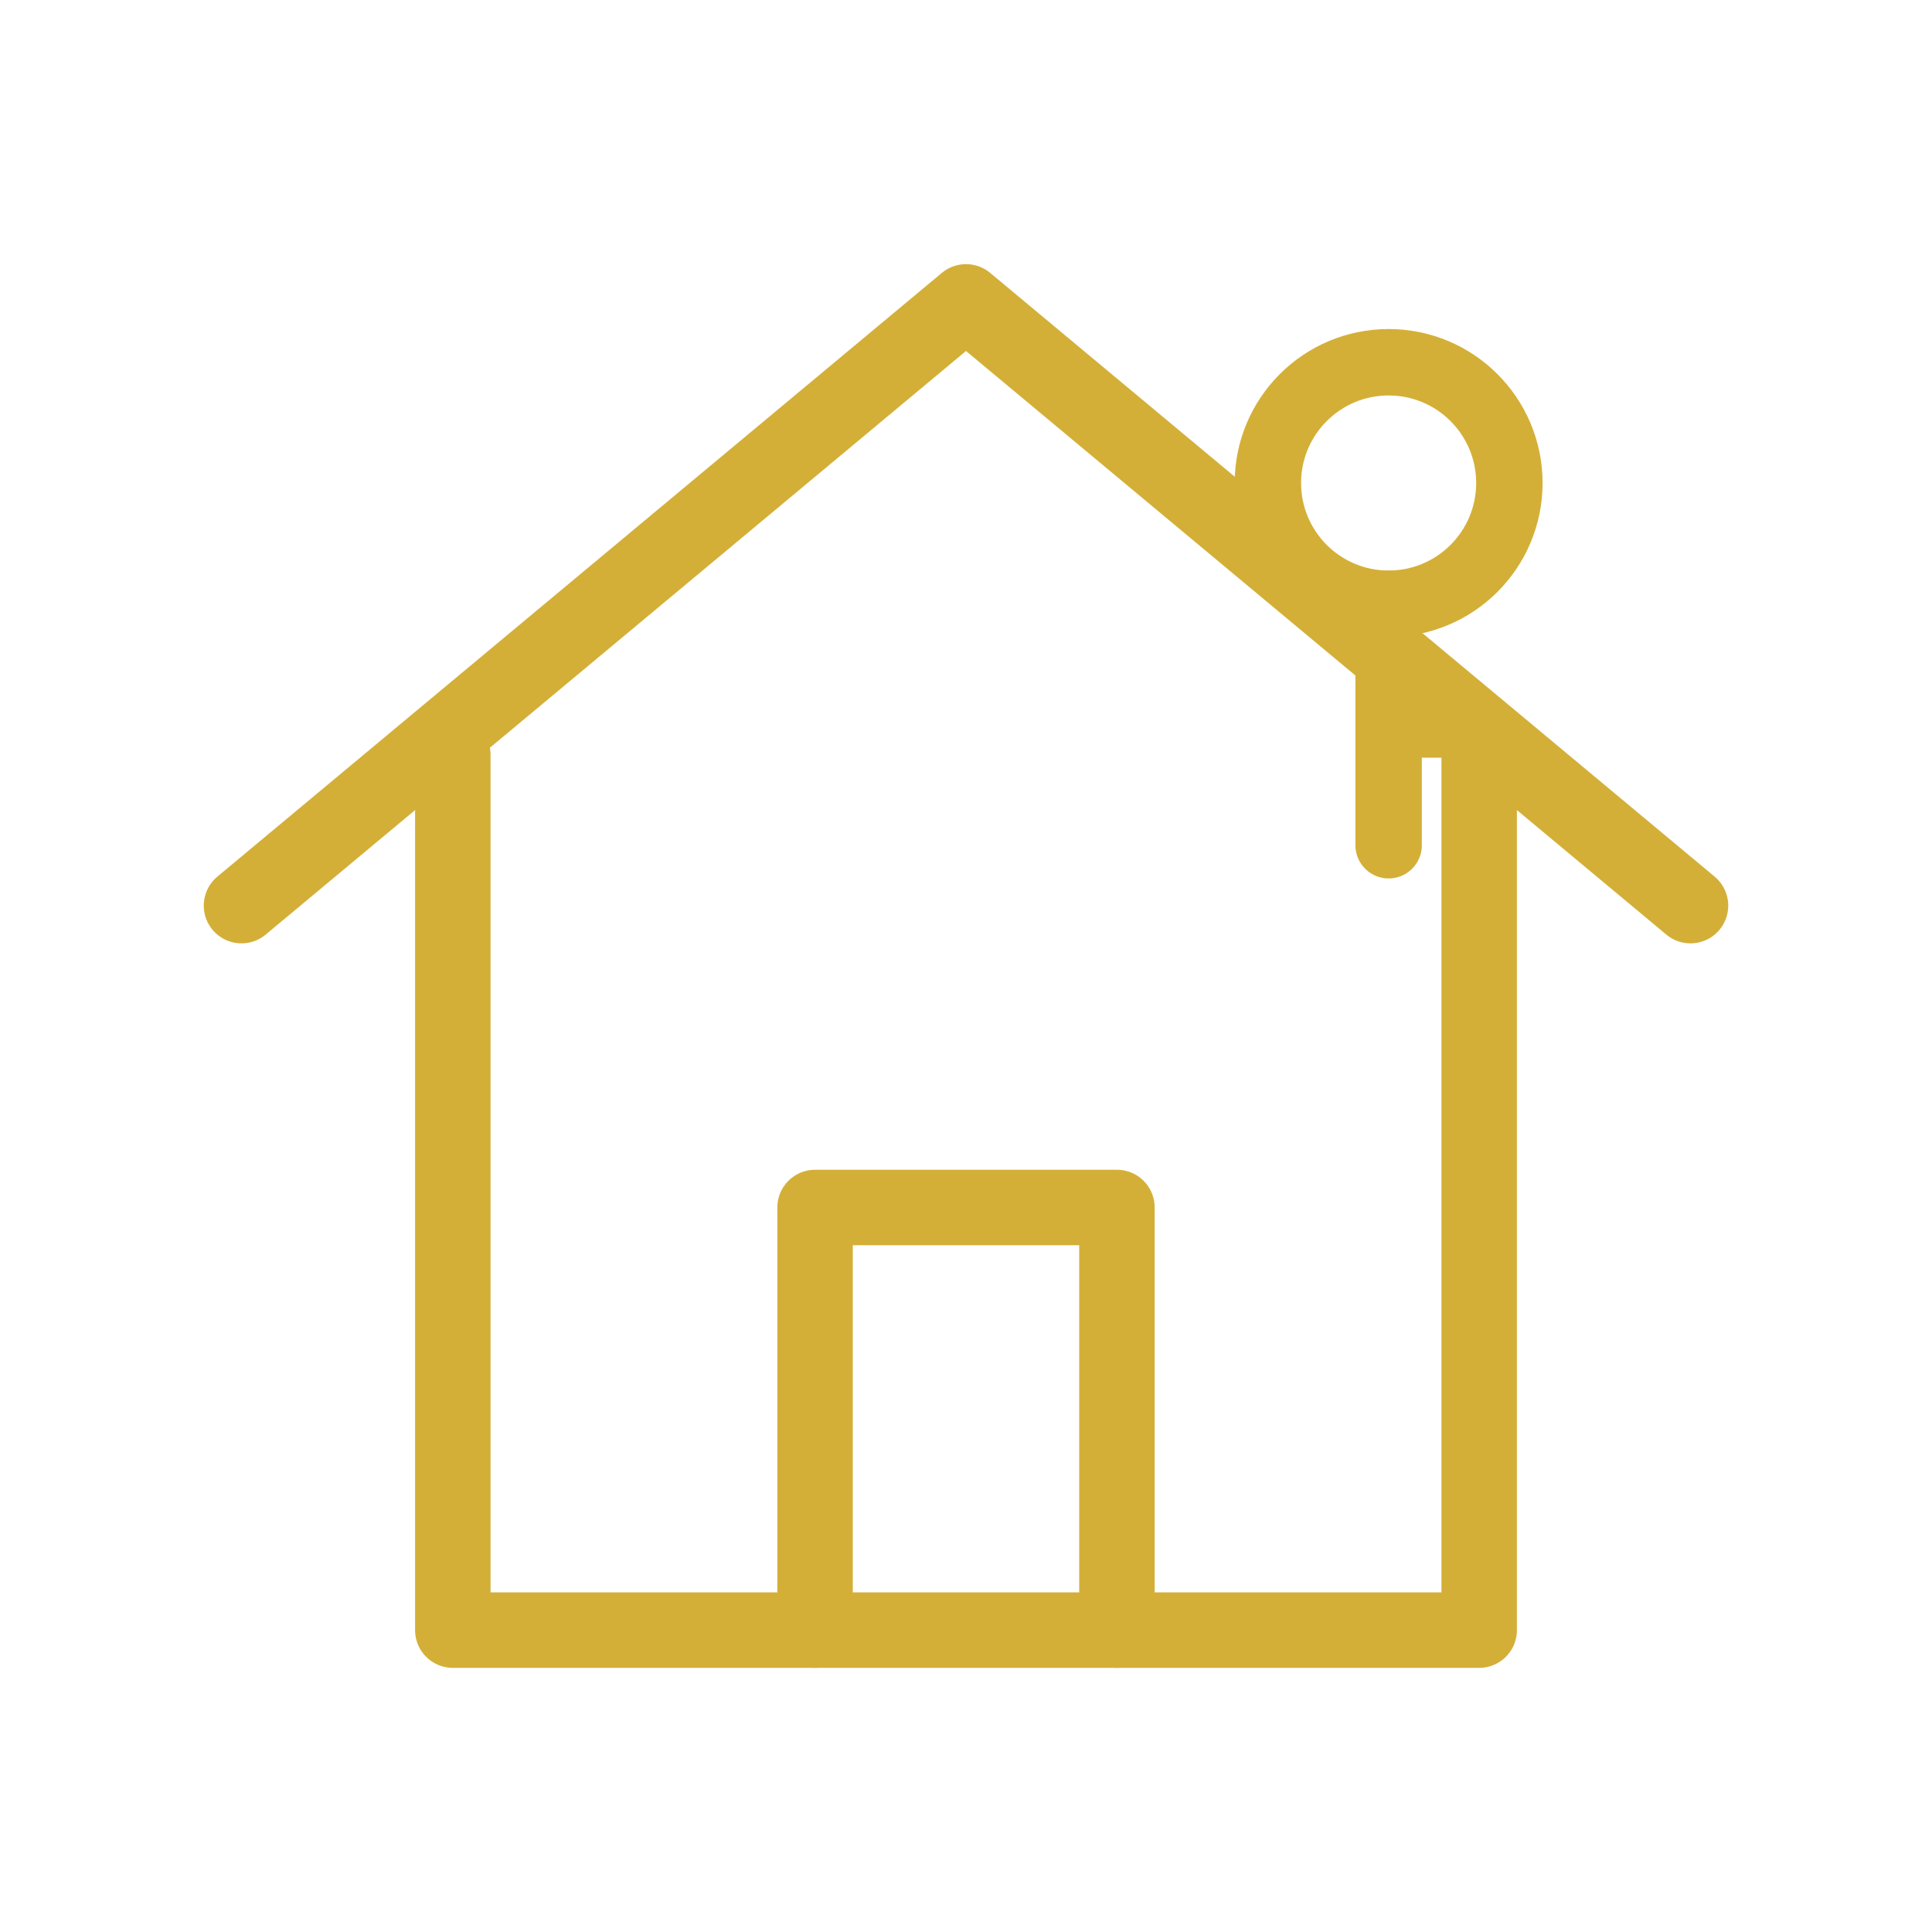
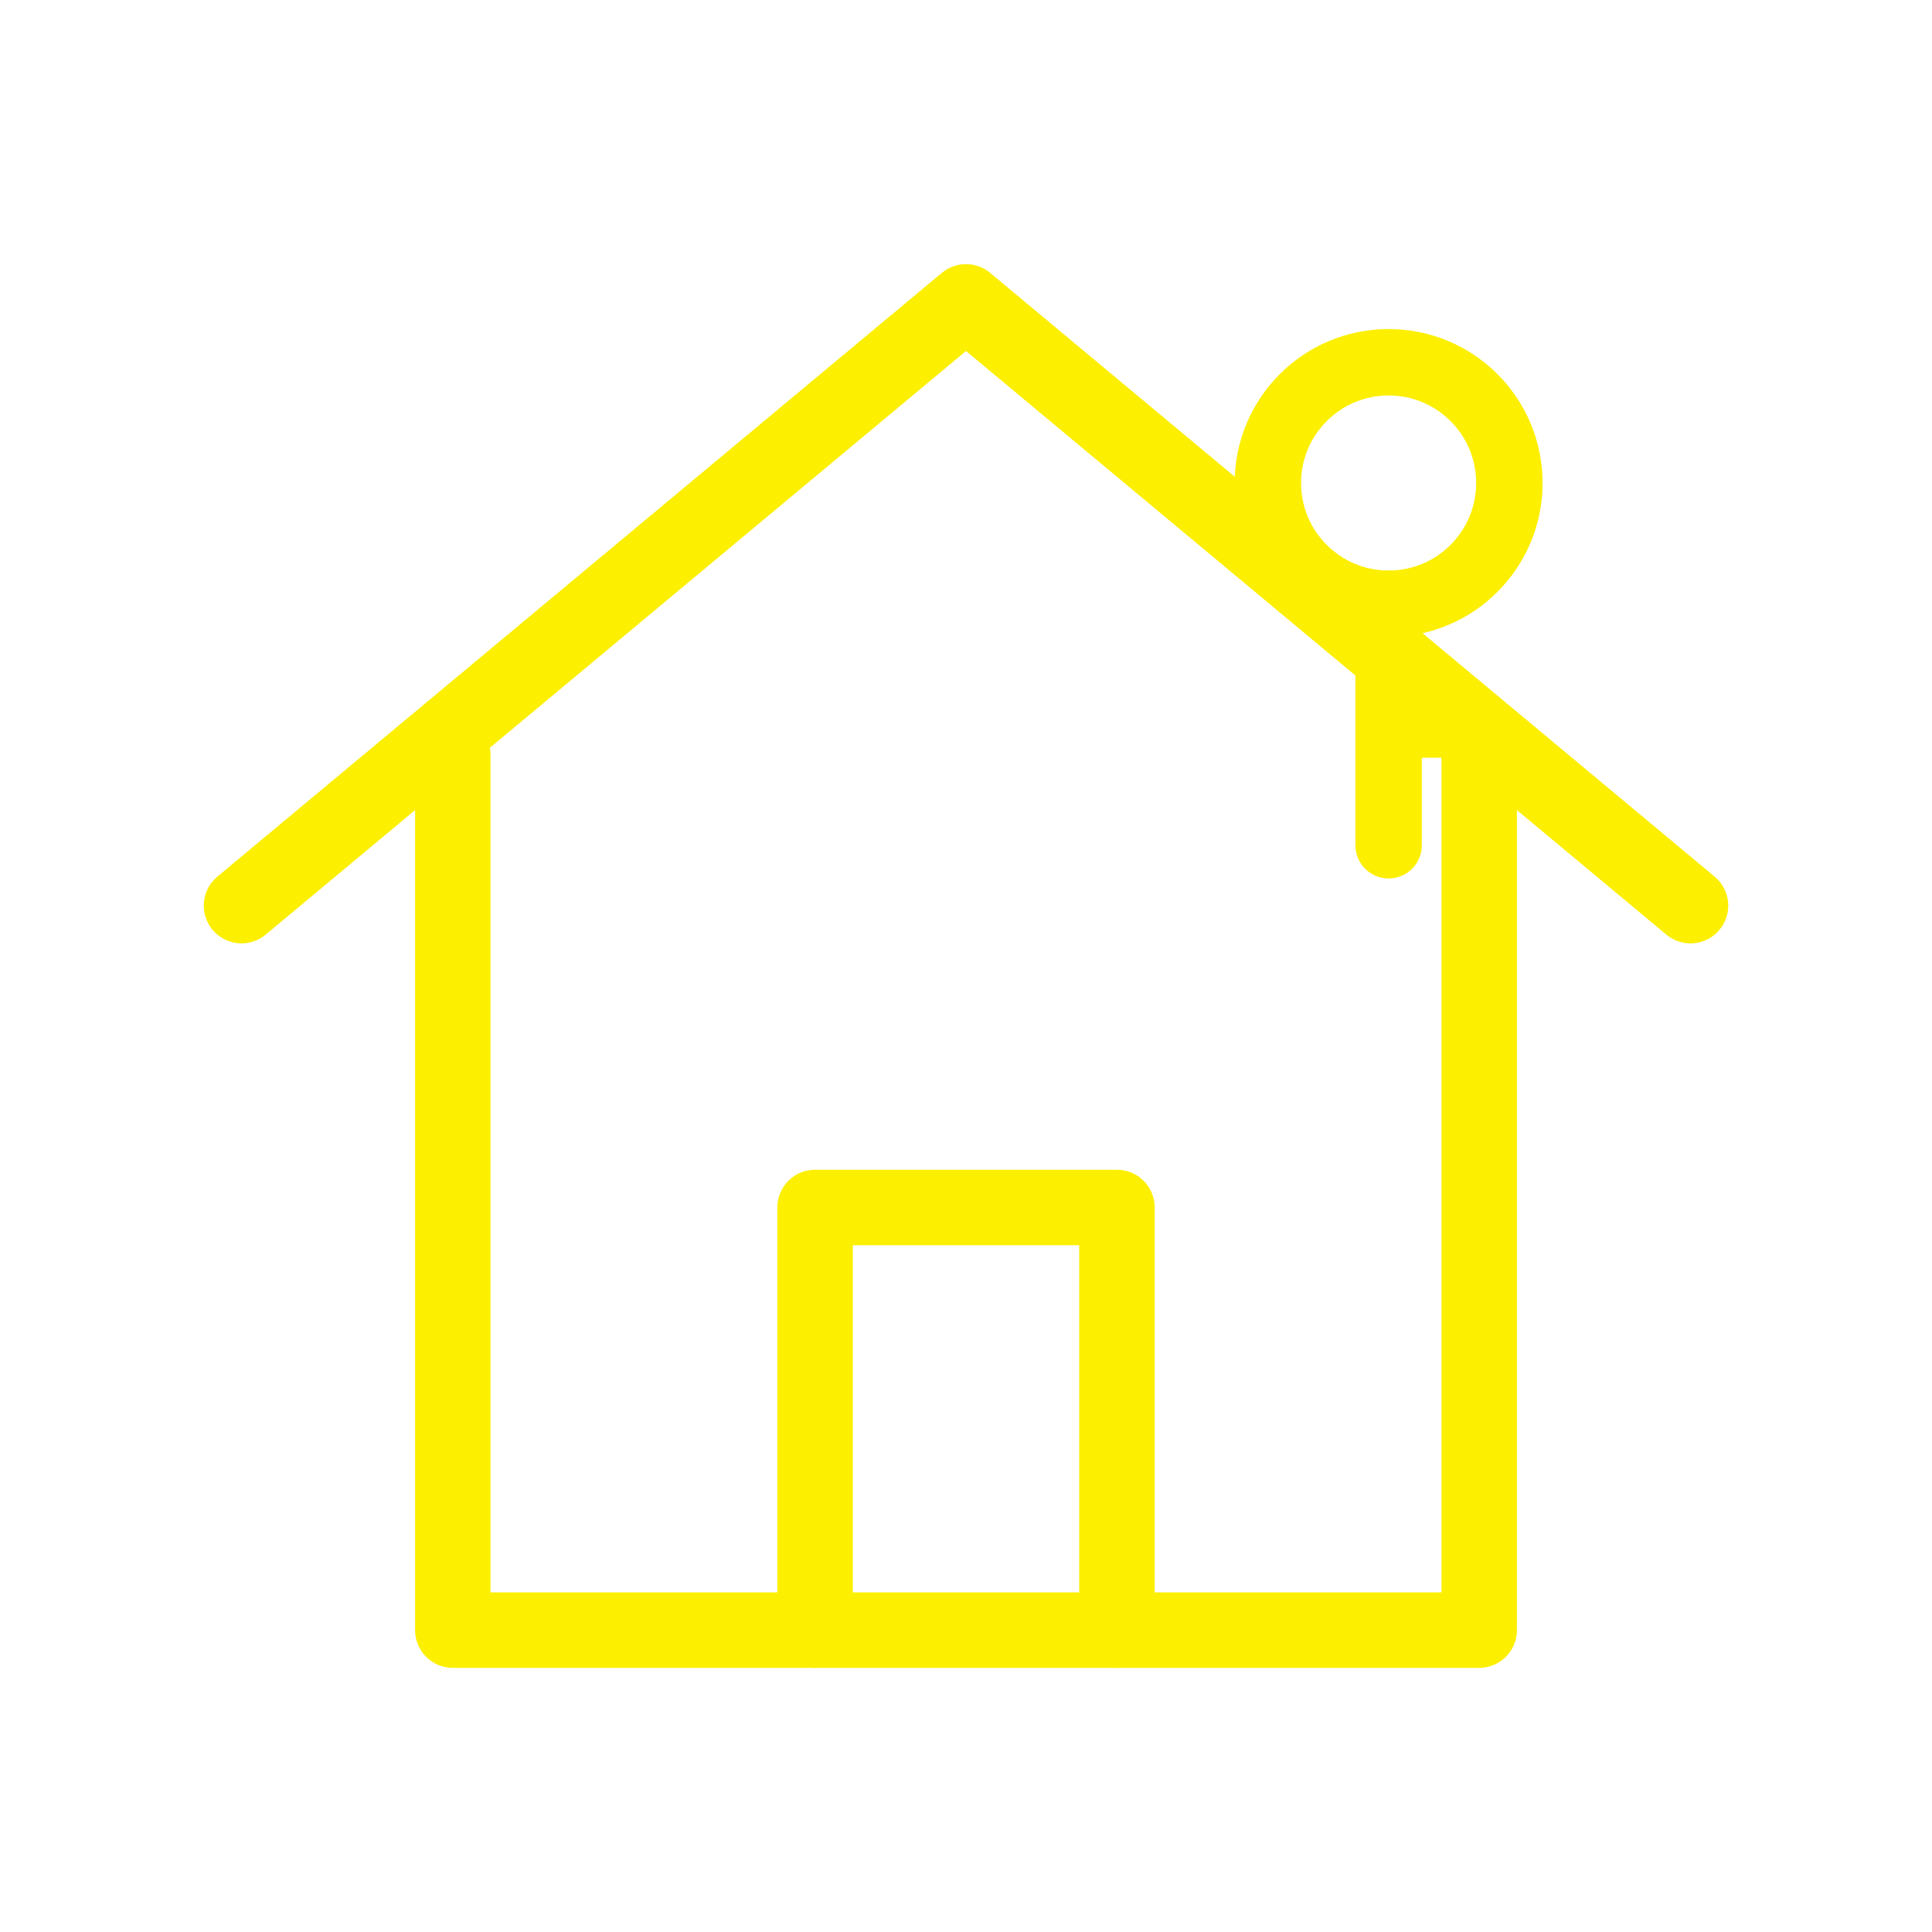
<svg xmlns="http://www.w3.org/2000/svg" viewBox="0 0 64 64" width="64" height="64" role="img" aria-label="대출·전세·내 집">
-   <g fill="none" stroke="#D4AF37" stroke-width="2.5" stroke-linecap="round" stroke-linejoin="round">
+   <g fill="none" stroke="#FCEF00" stroke-width="2.5" stroke-linecap="round" stroke-linejoin="round">
    <path d="M8 30L32 10l24 20" />
    <path d="M15 25v29h34V25" />
    <path d="M27 54V40h10v14" />
  </g>
-   <g fill="none" stroke="#D4AF37" stroke-width="2.2" stroke-linecap="round" stroke-linejoin="round">
+   <g fill="none" stroke="#FCEF00" stroke-width="2.2" stroke-linecap="round" stroke-linejoin="round">
    <circle cx="46" cy="16" r="4" />
    <path d="M46 20v8M46 24h3" />
  </g>
</svg>
